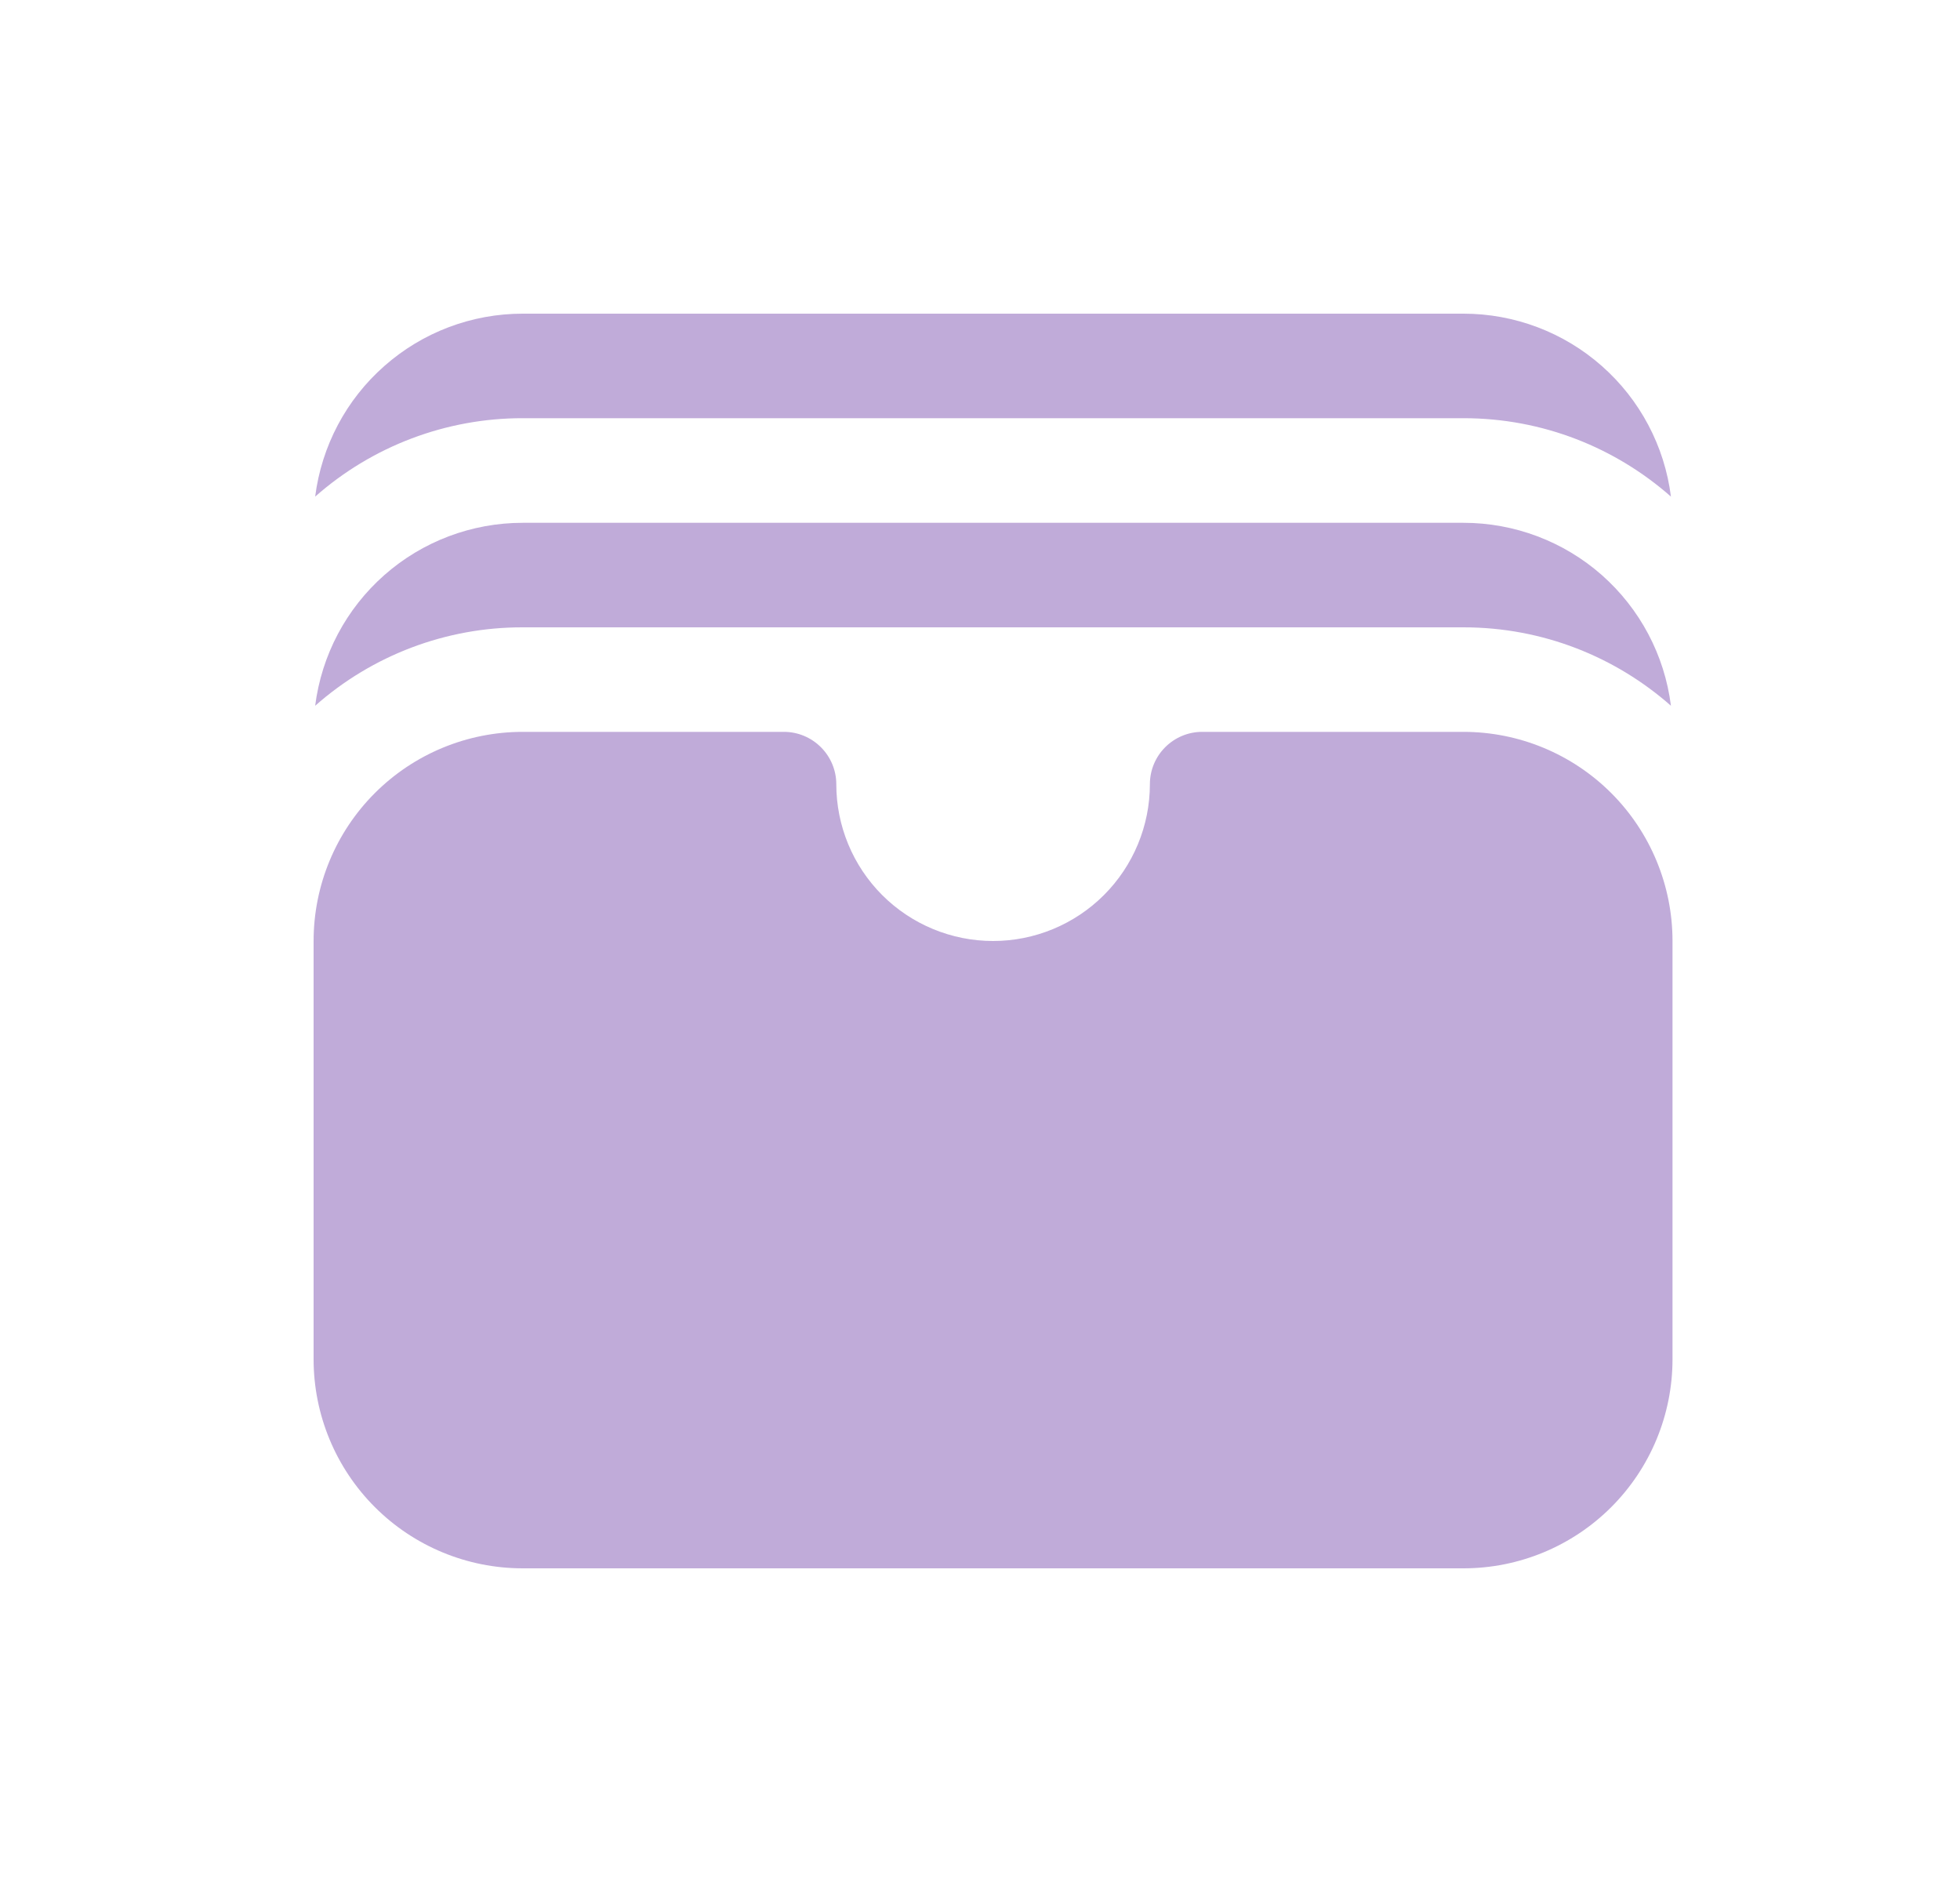
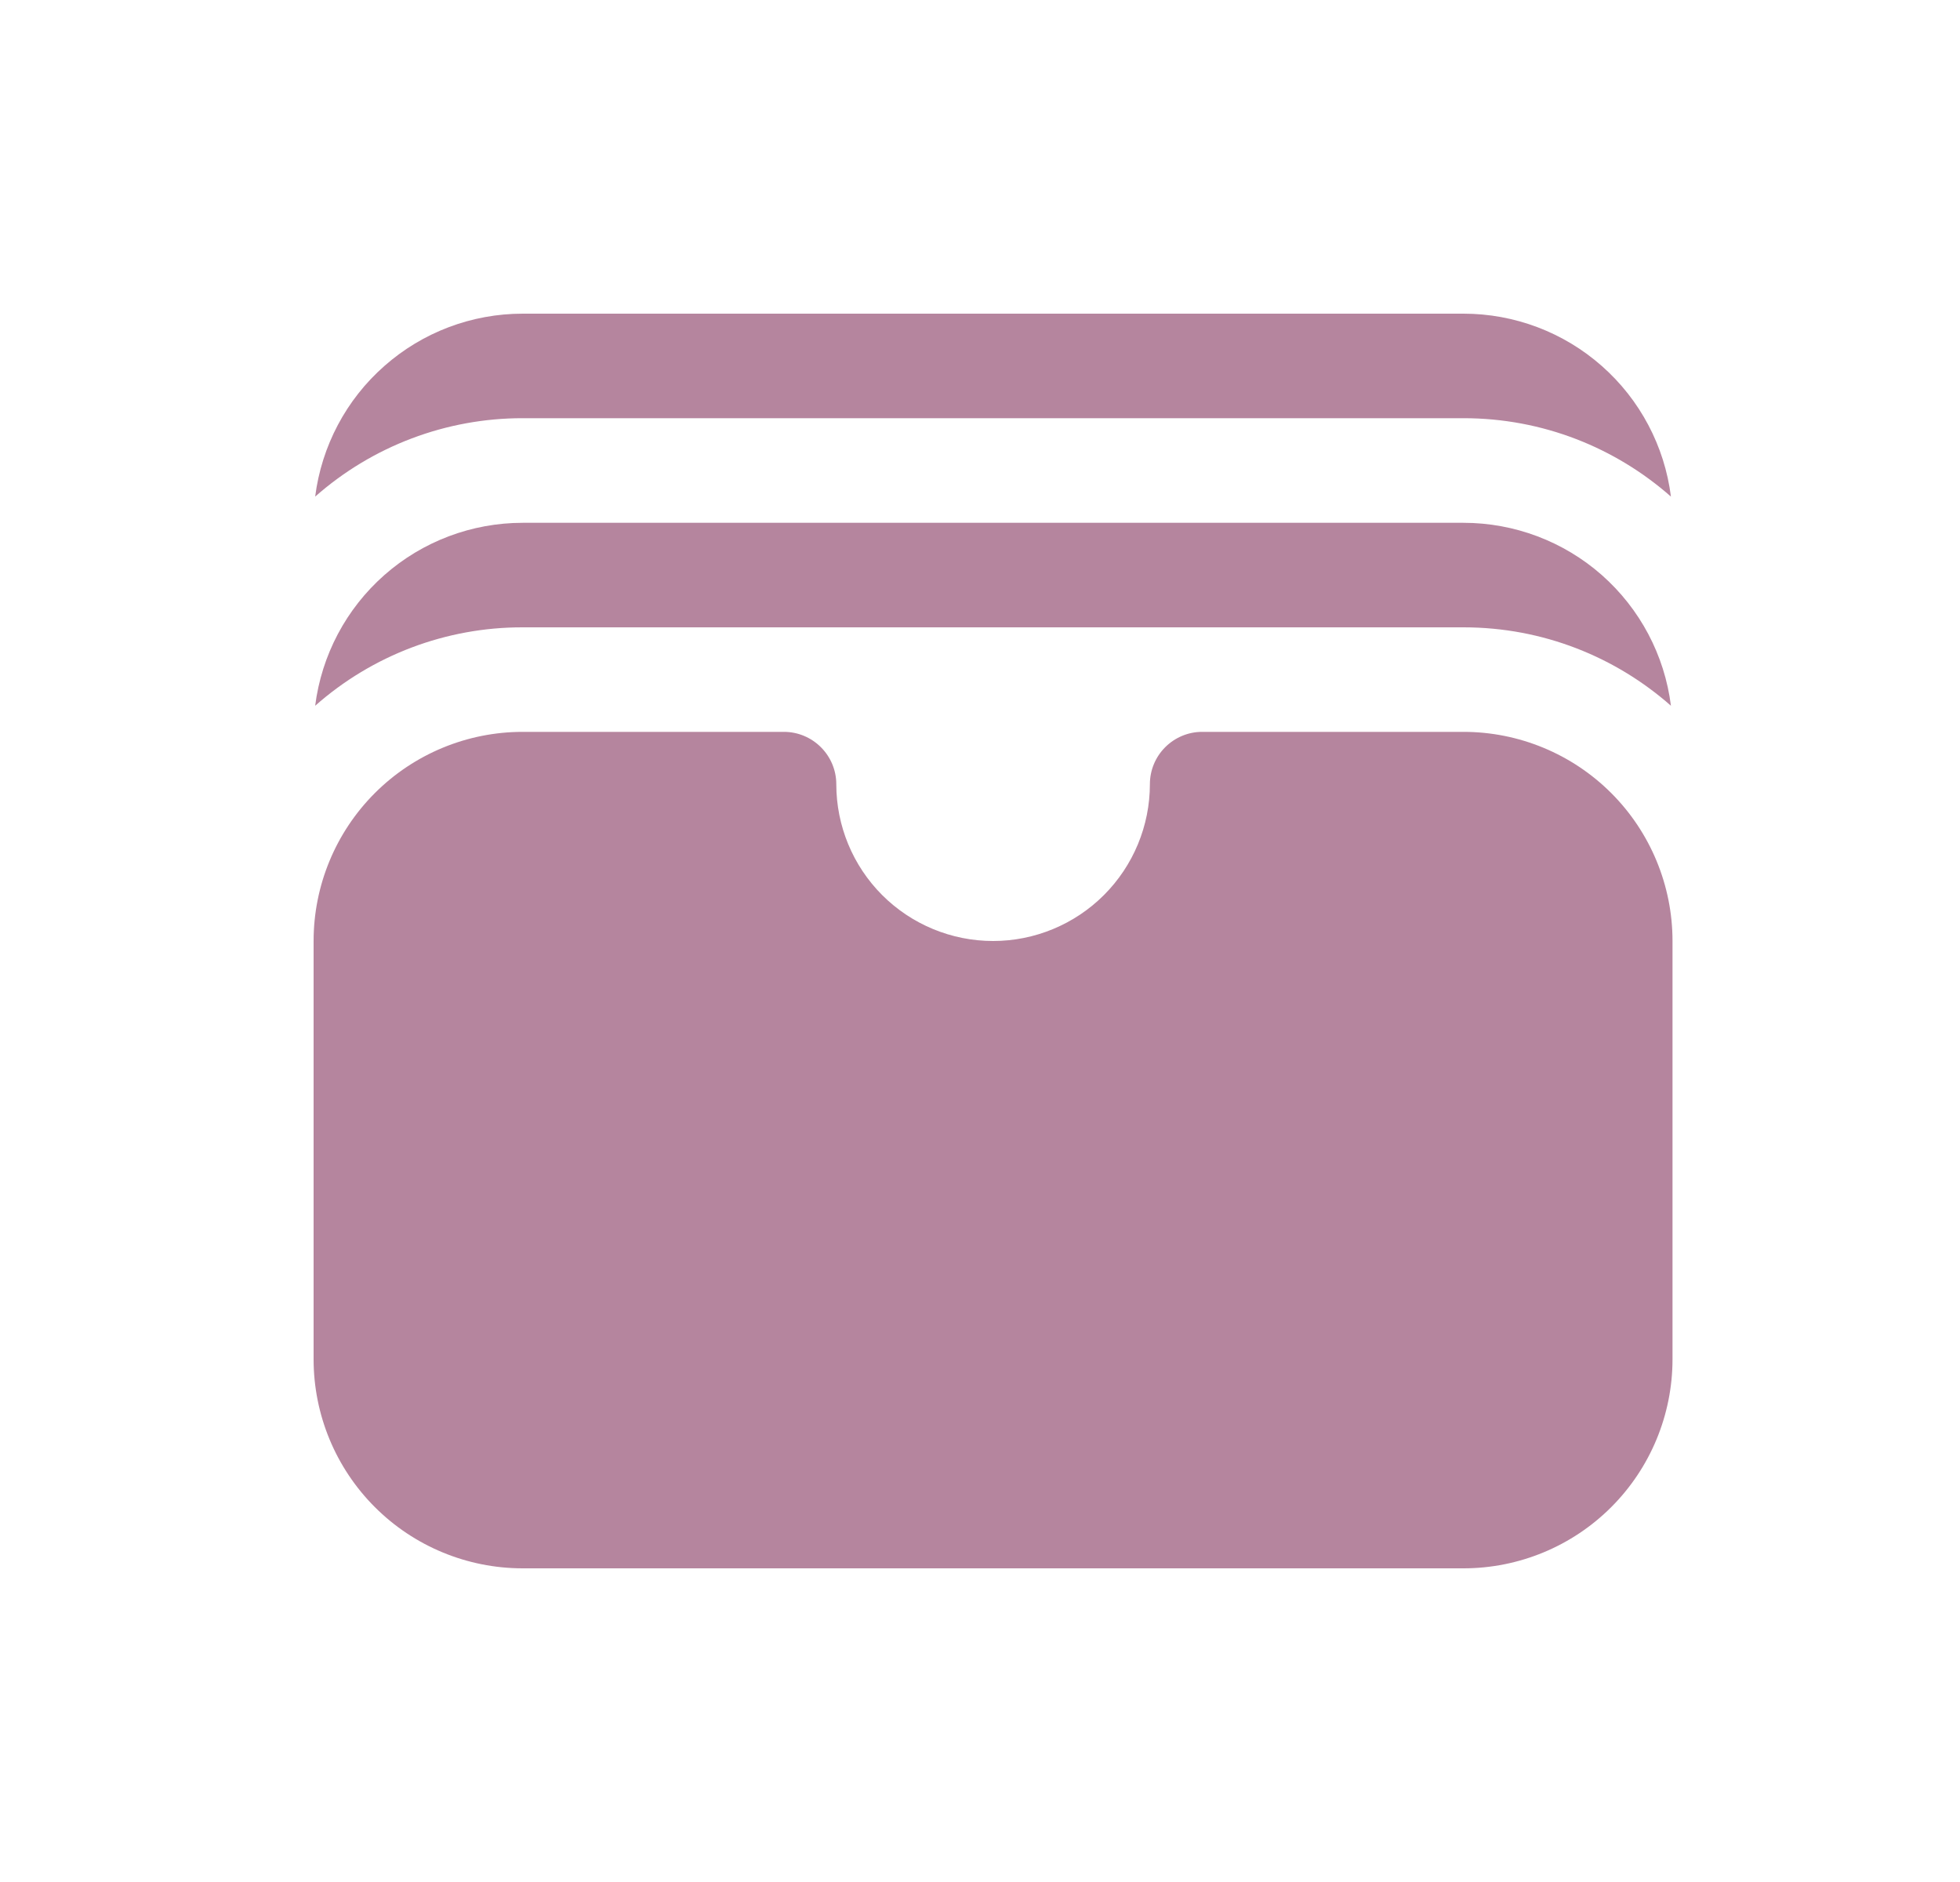
<svg xmlns="http://www.w3.org/2000/svg" width="25" height="24" viewBox="0 0 25 24" fill="none">
-   <path d="M4.02 6.333C4.751 5.688 5.692 5.332 6.667 5.333H18.667C19.681 5.333 20.607 5.711 21.313 6.333C21.232 5.689 20.918 5.096 20.431 4.667C19.944 4.237 19.316 4 18.667 4H6.667C6.017 4 5.39 4.237 4.903 4.667C4.415 5.096 4.102 5.689 4.02 6.333ZM4.02 9C4.751 8.354 5.692 7.998 6.667 8H18.667C19.681 8 20.607 8.378 21.313 9C21.232 8.355 20.918 7.763 20.431 7.333C19.944 6.904 19.316 6.667 18.667 6.667H6.667C6.017 6.667 5.39 6.904 4.903 7.333C4.415 7.763 4.102 8.355 4.02 9ZM6.667 9.333C5.959 9.333 5.281 9.614 4.781 10.114C4.281 10.614 4 11.293 4 12V17.333C4 18.041 4.281 18.719 4.781 19.219C5.281 19.719 5.959 20 6.667 20H18.667C19.374 20 20.052 19.719 20.552 19.219C21.052 18.719 21.333 18.041 21.333 17.333V12C21.333 11.293 21.052 10.614 20.552 10.114C20.052 9.614 19.374 9.333 18.667 9.333H15.333C15.156 9.333 14.987 9.404 14.862 9.529C14.737 9.654 14.667 9.823 14.667 10C14.667 10.53 14.456 11.039 14.081 11.414C13.706 11.789 13.197 12 12.667 12C12.136 12 11.627 11.789 11.252 11.414C10.877 11.039 10.667 10.53 10.667 10C10.667 9.823 10.596 9.654 10.471 9.529C10.346 9.404 10.177 9.333 10 9.333H6.667Z" fill="#C0ABD9" />
+   <path d="M4.02 6.333C4.751 5.688 5.692 5.332 6.667 5.333H18.667C19.681 5.333 20.607 5.711 21.313 6.333C21.232 5.689 20.918 5.096 20.431 4.667C19.944 4.237 19.316 4 18.667 4H6.667C6.017 4 5.39 4.237 4.903 4.667C4.415 5.096 4.102 5.689 4.02 6.333ZM4.02 9C4.751 8.354 5.692 7.998 6.667 8H18.667C19.681 8 20.607 8.378 21.313 9C21.232 8.355 20.918 7.763 20.431 7.333C19.944 6.904 19.316 6.667 18.667 6.667H6.667C6.017 6.667 5.39 6.904 4.903 7.333C4.415 7.763 4.102 8.355 4.02 9ZM6.667 9.333C5.959 9.333 5.281 9.614 4.781 10.114C4.281 10.614 4 11.293 4 12V17.333C4 18.041 4.281 18.719 4.781 19.219C5.281 19.719 5.959 20 6.667 20H18.667C19.374 20 20.052 19.719 20.552 19.219C21.052 18.719 21.333 18.041 21.333 17.333V12C21.333 11.293 21.052 10.614 20.552 10.114C20.052 9.614 19.374 9.333 18.667 9.333H15.333C15.156 9.333 14.987 9.404 14.862 9.529C14.737 9.654 14.667 9.823 14.667 10C14.667 10.53 14.456 11.039 14.081 11.414C13.706 11.789 13.197 12 12.667 12C12.136 12 11.627 11.789 11.252 11.414C10.877 11.039 10.667 10.53 10.667 10C10.667 9.823 10.596 9.654 10.471 9.529C10.346 9.404 10.177 9.333 10 9.333H6.667Z" fill="#B5859E" />
</svg>
